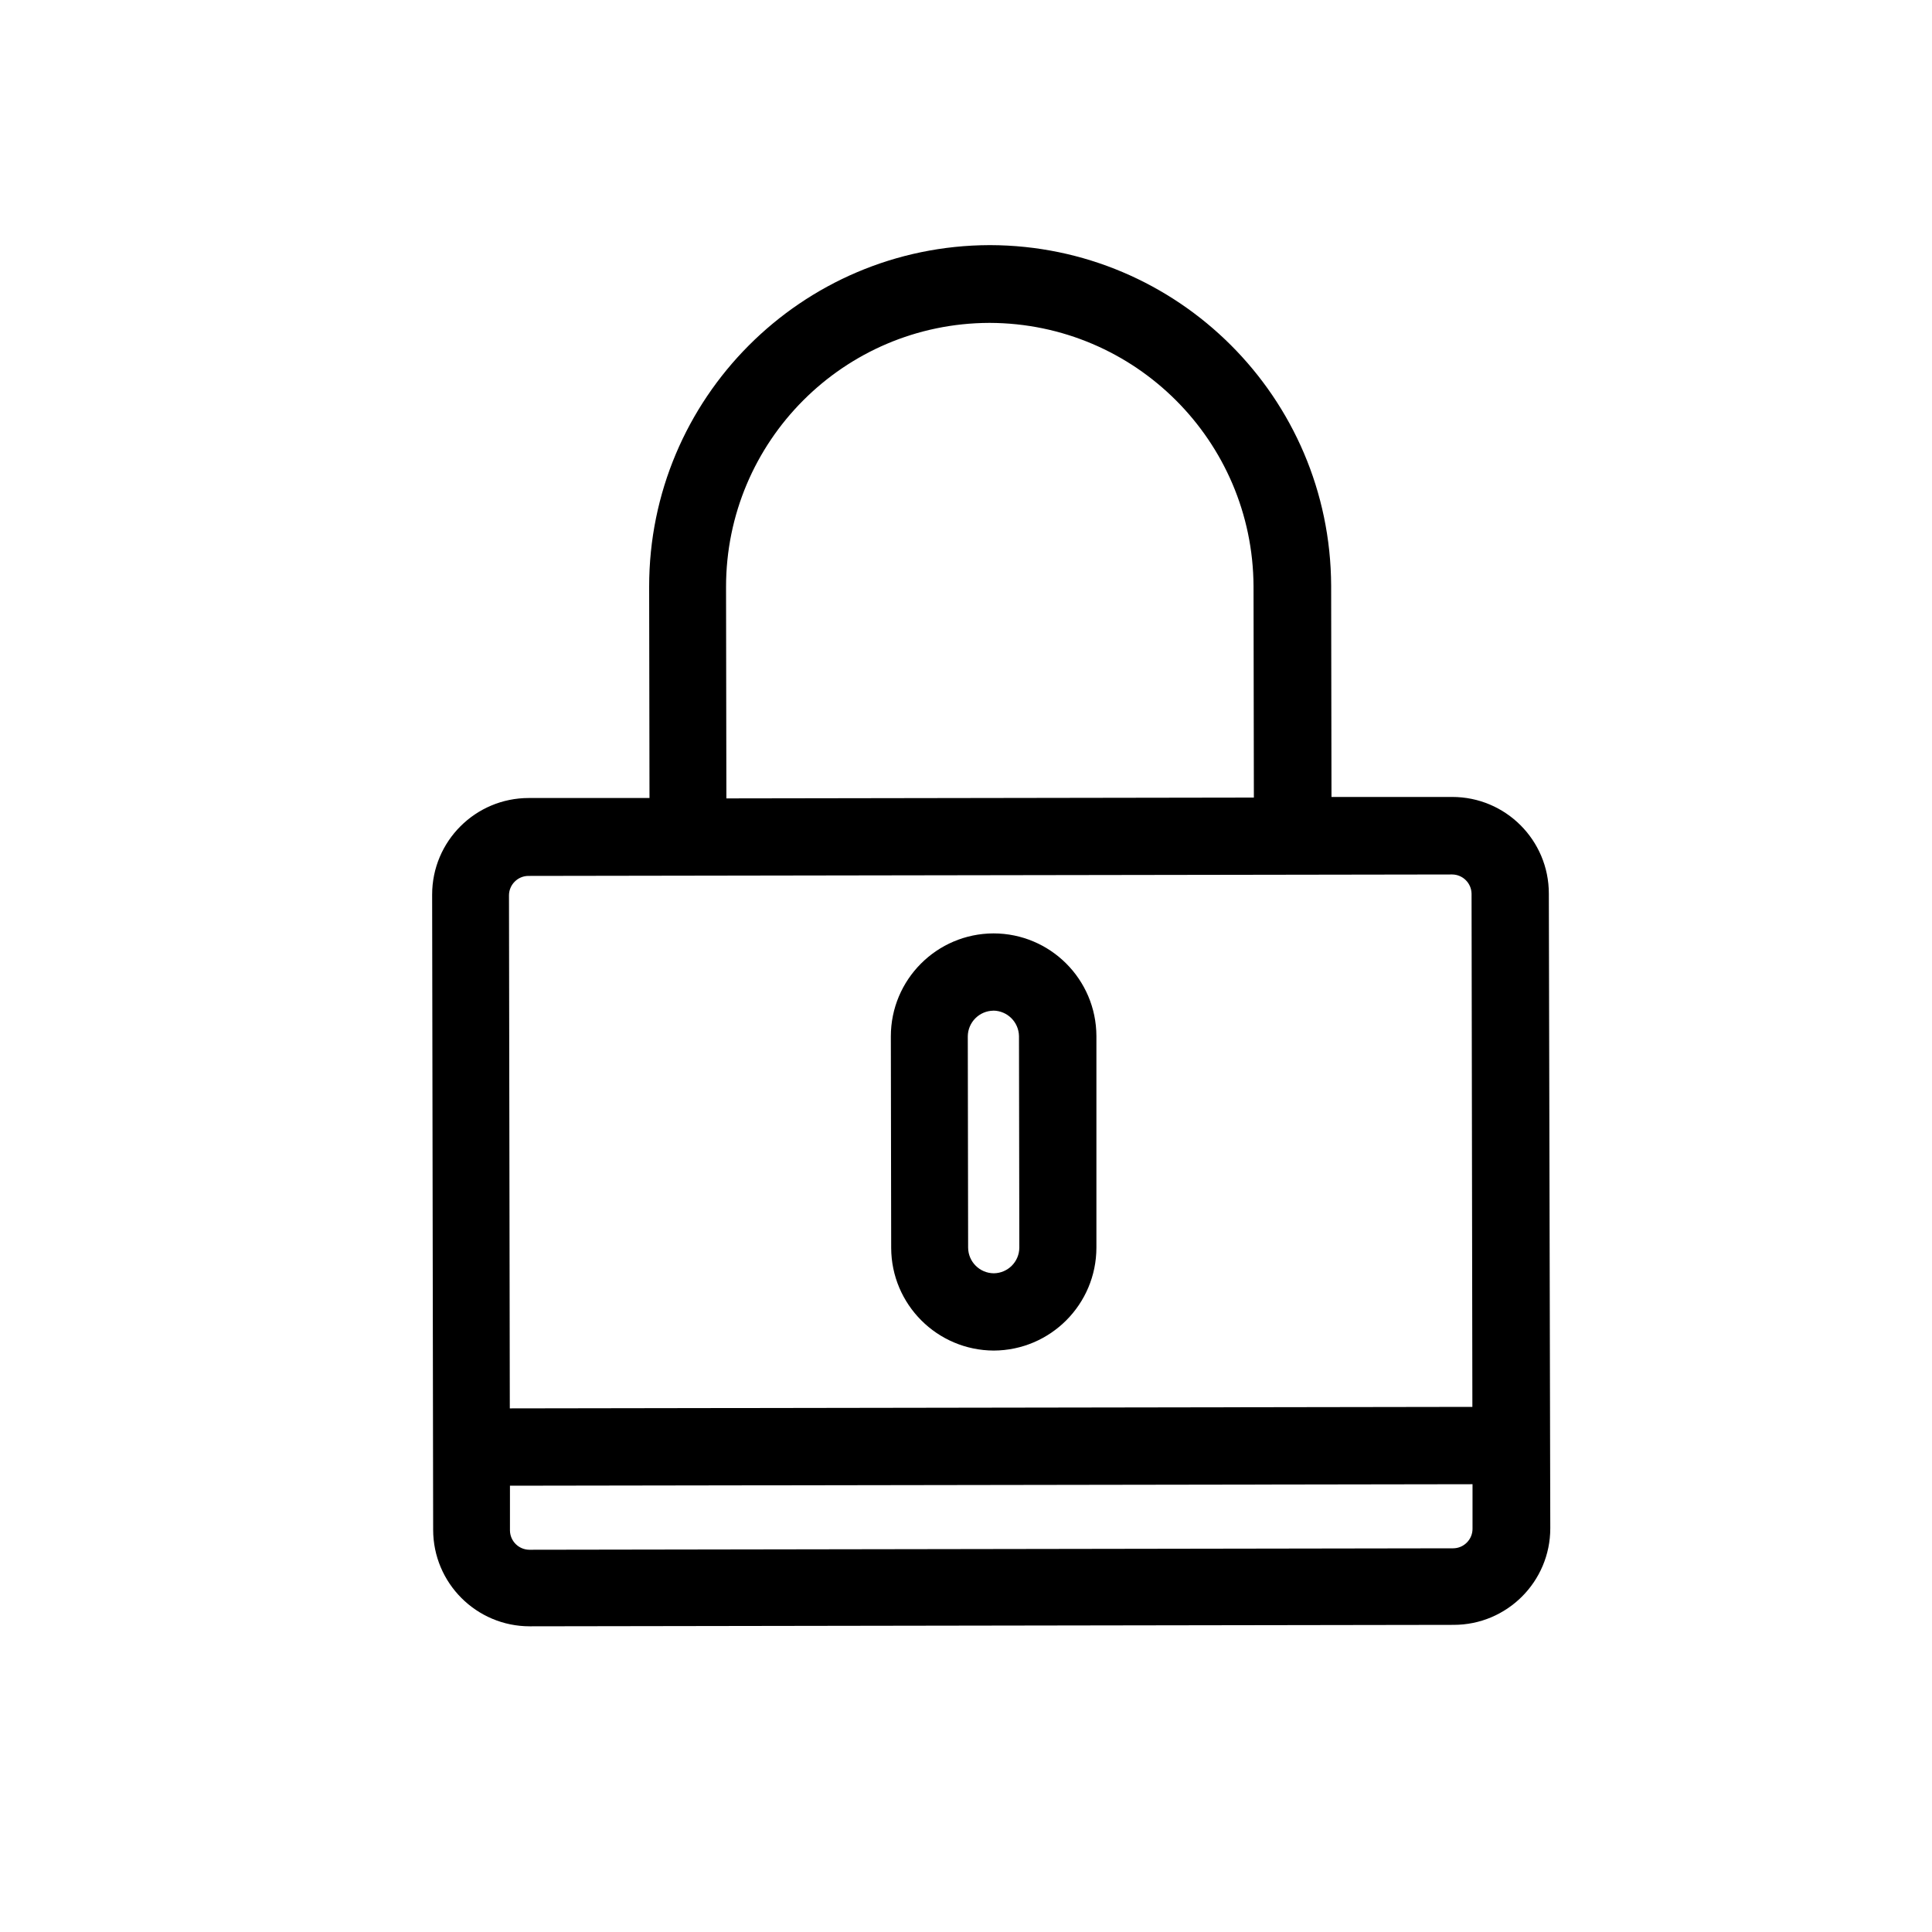
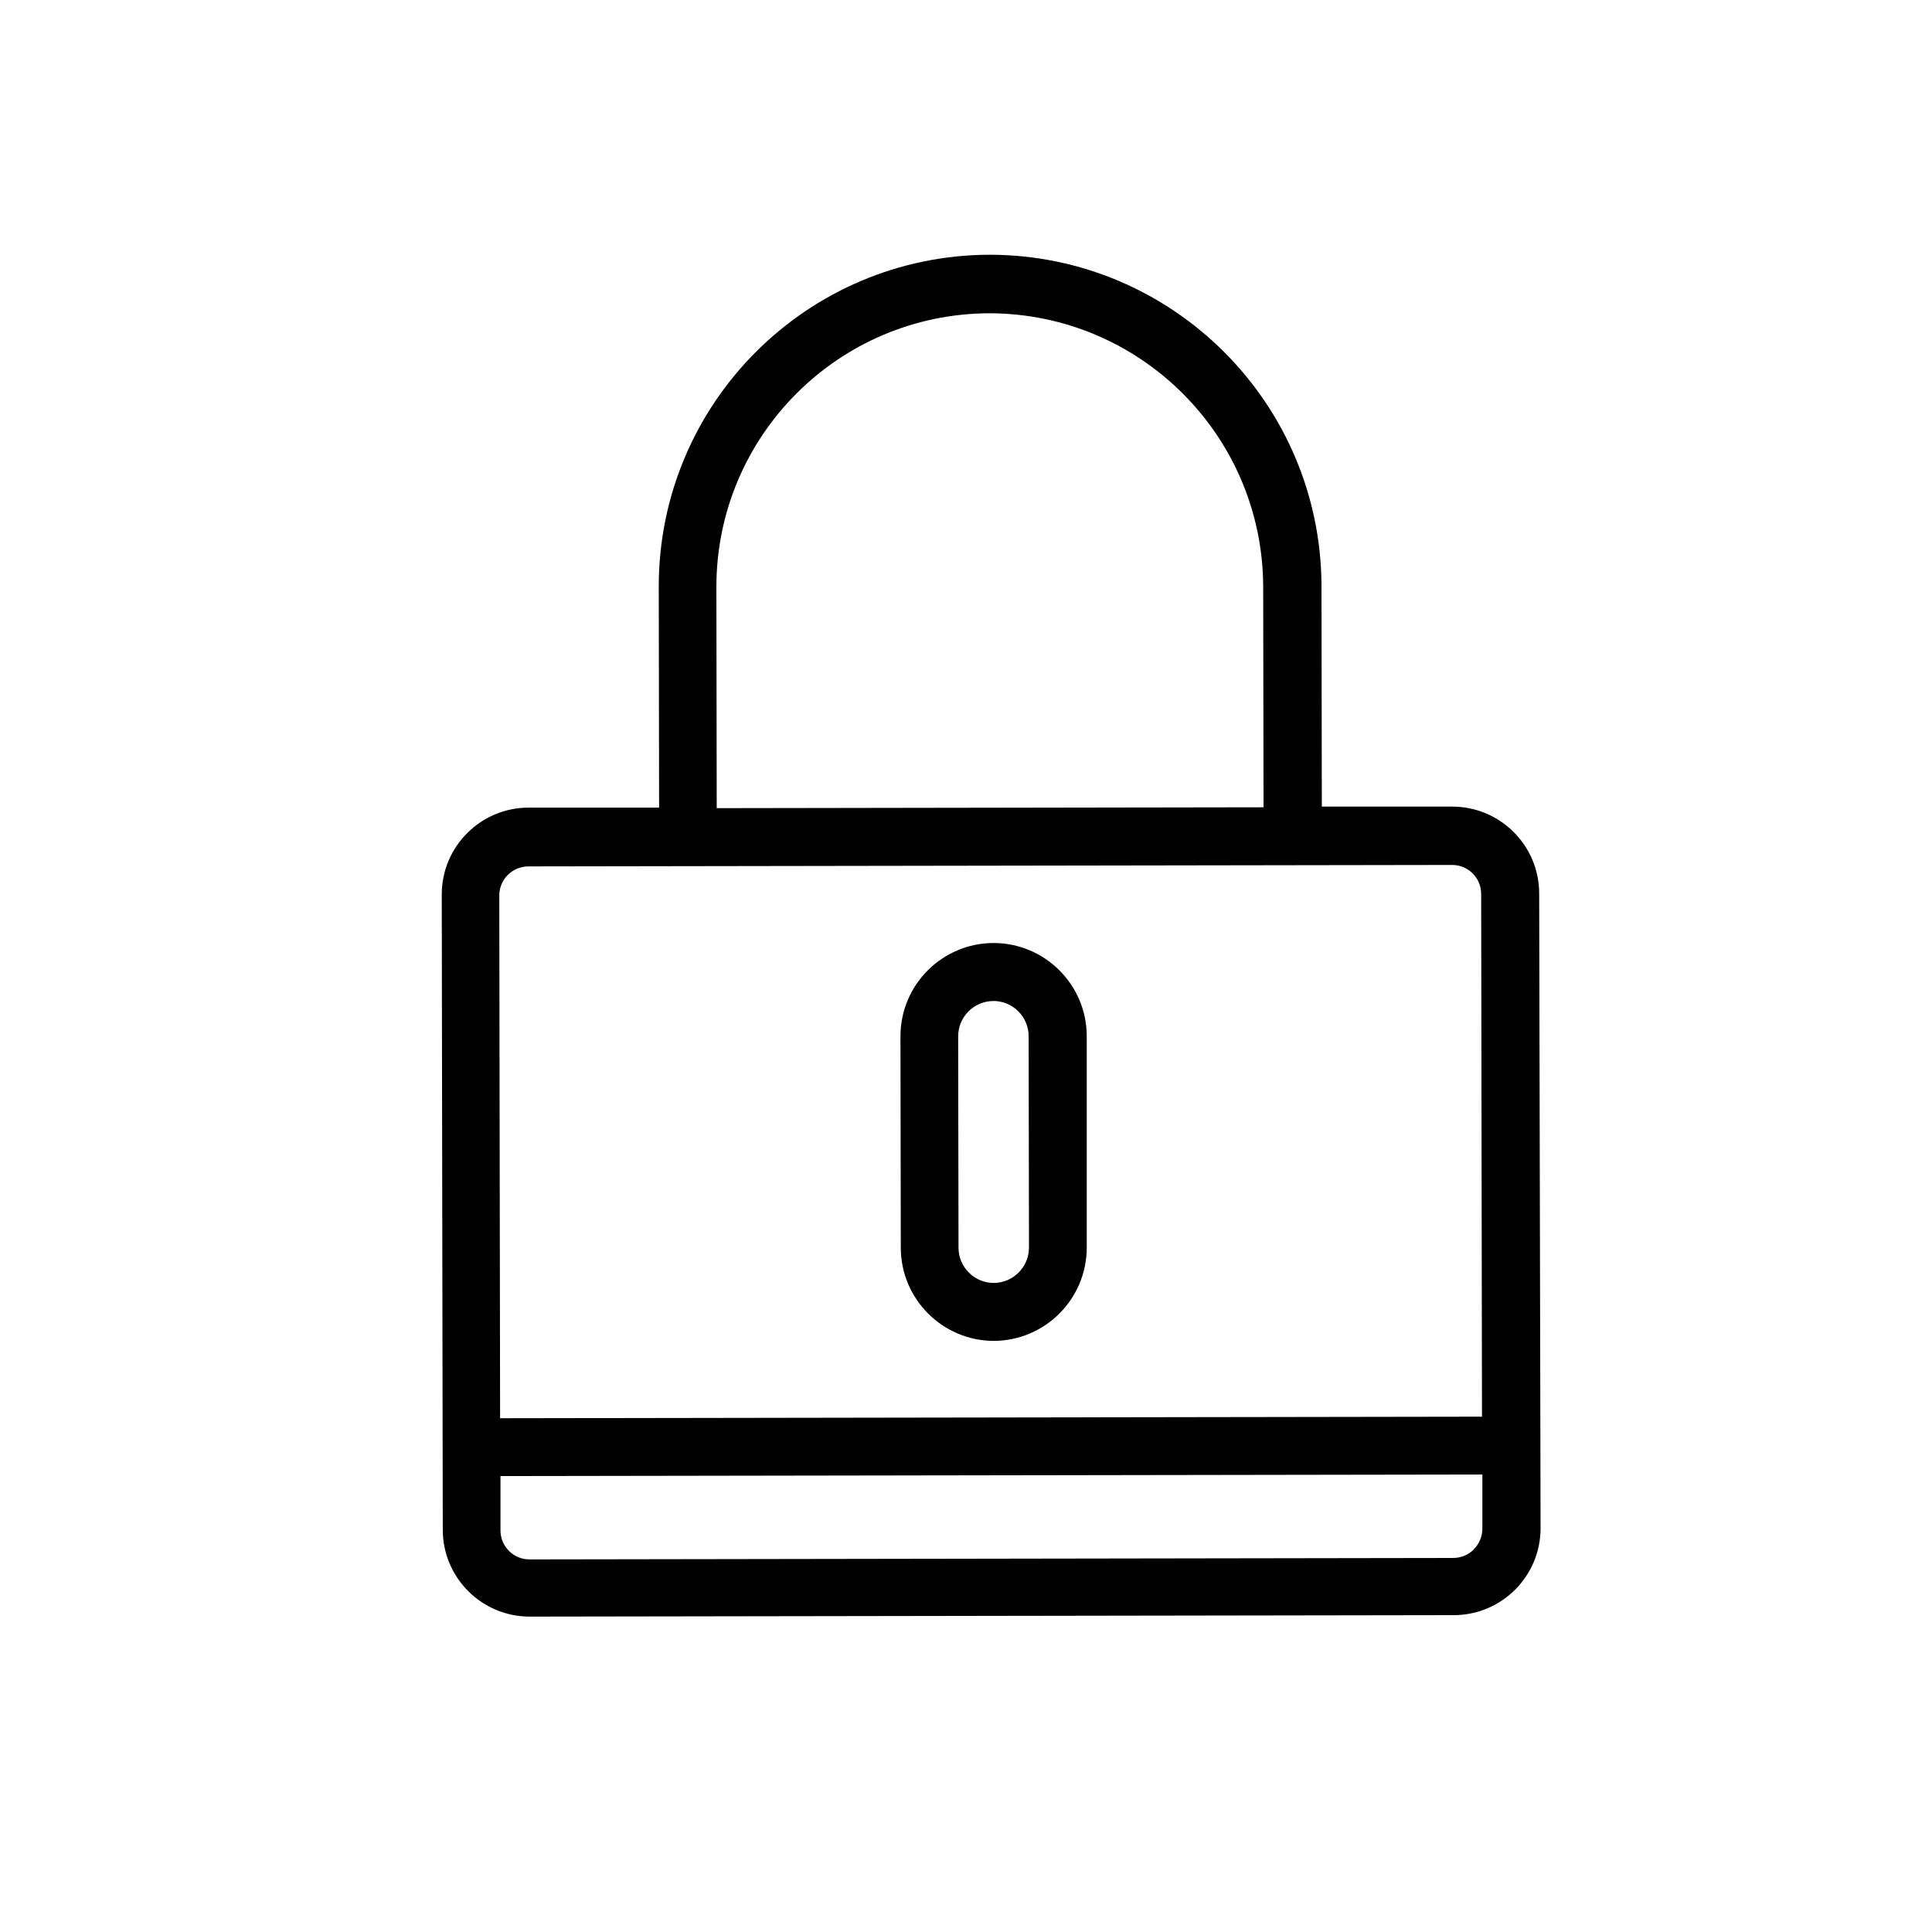
<svg xmlns="http://www.w3.org/2000/svg" id="Layer_1" data-name="Layer 1" viewBox="0 0 400 400">
-   <path d="M320.67,185a20,20,0,0,0-20-20h0l-25,0-.07-43.76a70.79,70.79,0,0,0-70.6-70.49h-.11a70.68,70.68,0,0,0-70.49,70.71l.07,43.76-25,0a20,20,0,0,0-20,20l.21,131.49a20,20,0,0,0,20,20h0l191.29-.3a20,20,0,0,0,20-20ZM150.32,121.54a54.67,54.67,0,0,1,54.52-54.69h.09a54.79,54.79,0,0,1,54.6,54.52l.07,43.76-109.21.17Zm-43.76,61a4,4,0,0,1,2.82-1.19l191.29-.3h0a4.05,4.05,0,0,1,4,4l.17,106.23-199.29.31-.17-106.23A4,4,0,0,1,106.55,182.55ZM303.69,319.37a4,4,0,0,1-2.82,1.19l-191.29.3h0a4.05,4.05,0,0,1-4-4V307.6l199.29-.31v9.26A4,4,0,0,1,303.69,319.37Z" />
-   <path d="M205.75,279.62h0A21.34,21.34,0,0,0,227,258.29L227,214.51a21.32,21.32,0,0,0-21.3-21.26h0a21.32,21.32,0,0,0-21.26,21.33l.07,43.78A21.32,21.32,0,0,0,205.75,279.62Zm-.08-70.38h0a5.37,5.37,0,0,1,5.3,5.29l.07,43.78a5.34,5.34,0,0,1-5.29,5.31,5.35,5.35,0,0,1-5.31-5.29l-.07-43.78A5.37,5.37,0,0,1,205.67,209.25Z" />
+   <path d="M318.67,185a18,18,0,0,0-18-18h0l-27,0-.07-45.76a68.79,68.79,0,0,0-68.6-68.5h-.11a68.68,68.68,0,0,0-68.5,68.71l.07,45.76-27,0a18,18,0,0,0-18,18l.21,131.49a18,18,0,0,0,18,18h0l191.29-.3a18,18,0,0,0,18-18ZM148.32,121.55a56.67,56.67,0,0,1,56.52-56.69h.09a56.79,56.79,0,0,1,56.6,56.52l.07,45.76-113.21.18Zm-43.18,59.6a6,6,0,0,1,4.23-1.77l191.29-.3h0a6,6,0,0,1,6,6l.17,108.23-203.29.32-.17-108.23A6,6,0,0,1,105.14,181.14Zm200,139.64a6,6,0,0,1-4.23,1.77l-191.29.3h0a6,6,0,0,1-6-6l0-11.26,203.29-.32,0,11.26A6,6,0,0,1,305.11,320.78Z" />
+   <path d="M205.75,277.62h0A19.34,19.34,0,0,0,225,258.29L225,214.51a19.32,19.32,0,0,0-19.3-19.27h0a19.32,19.32,0,0,0-19.27,19.33l.07,43.78A19.32,19.32,0,0,0,205.75,277.62Zm-.08-70.38h0a7.31,7.31,0,0,1,7.3,7.29l.07,43.78a7.34,7.34,0,0,1-7.29,7.31h0a7.31,7.31,0,0,1-7.3-7.29l-.07-43.78A7.31,7.31,0,0,1,205.67,207.25Z" />
</svg>
